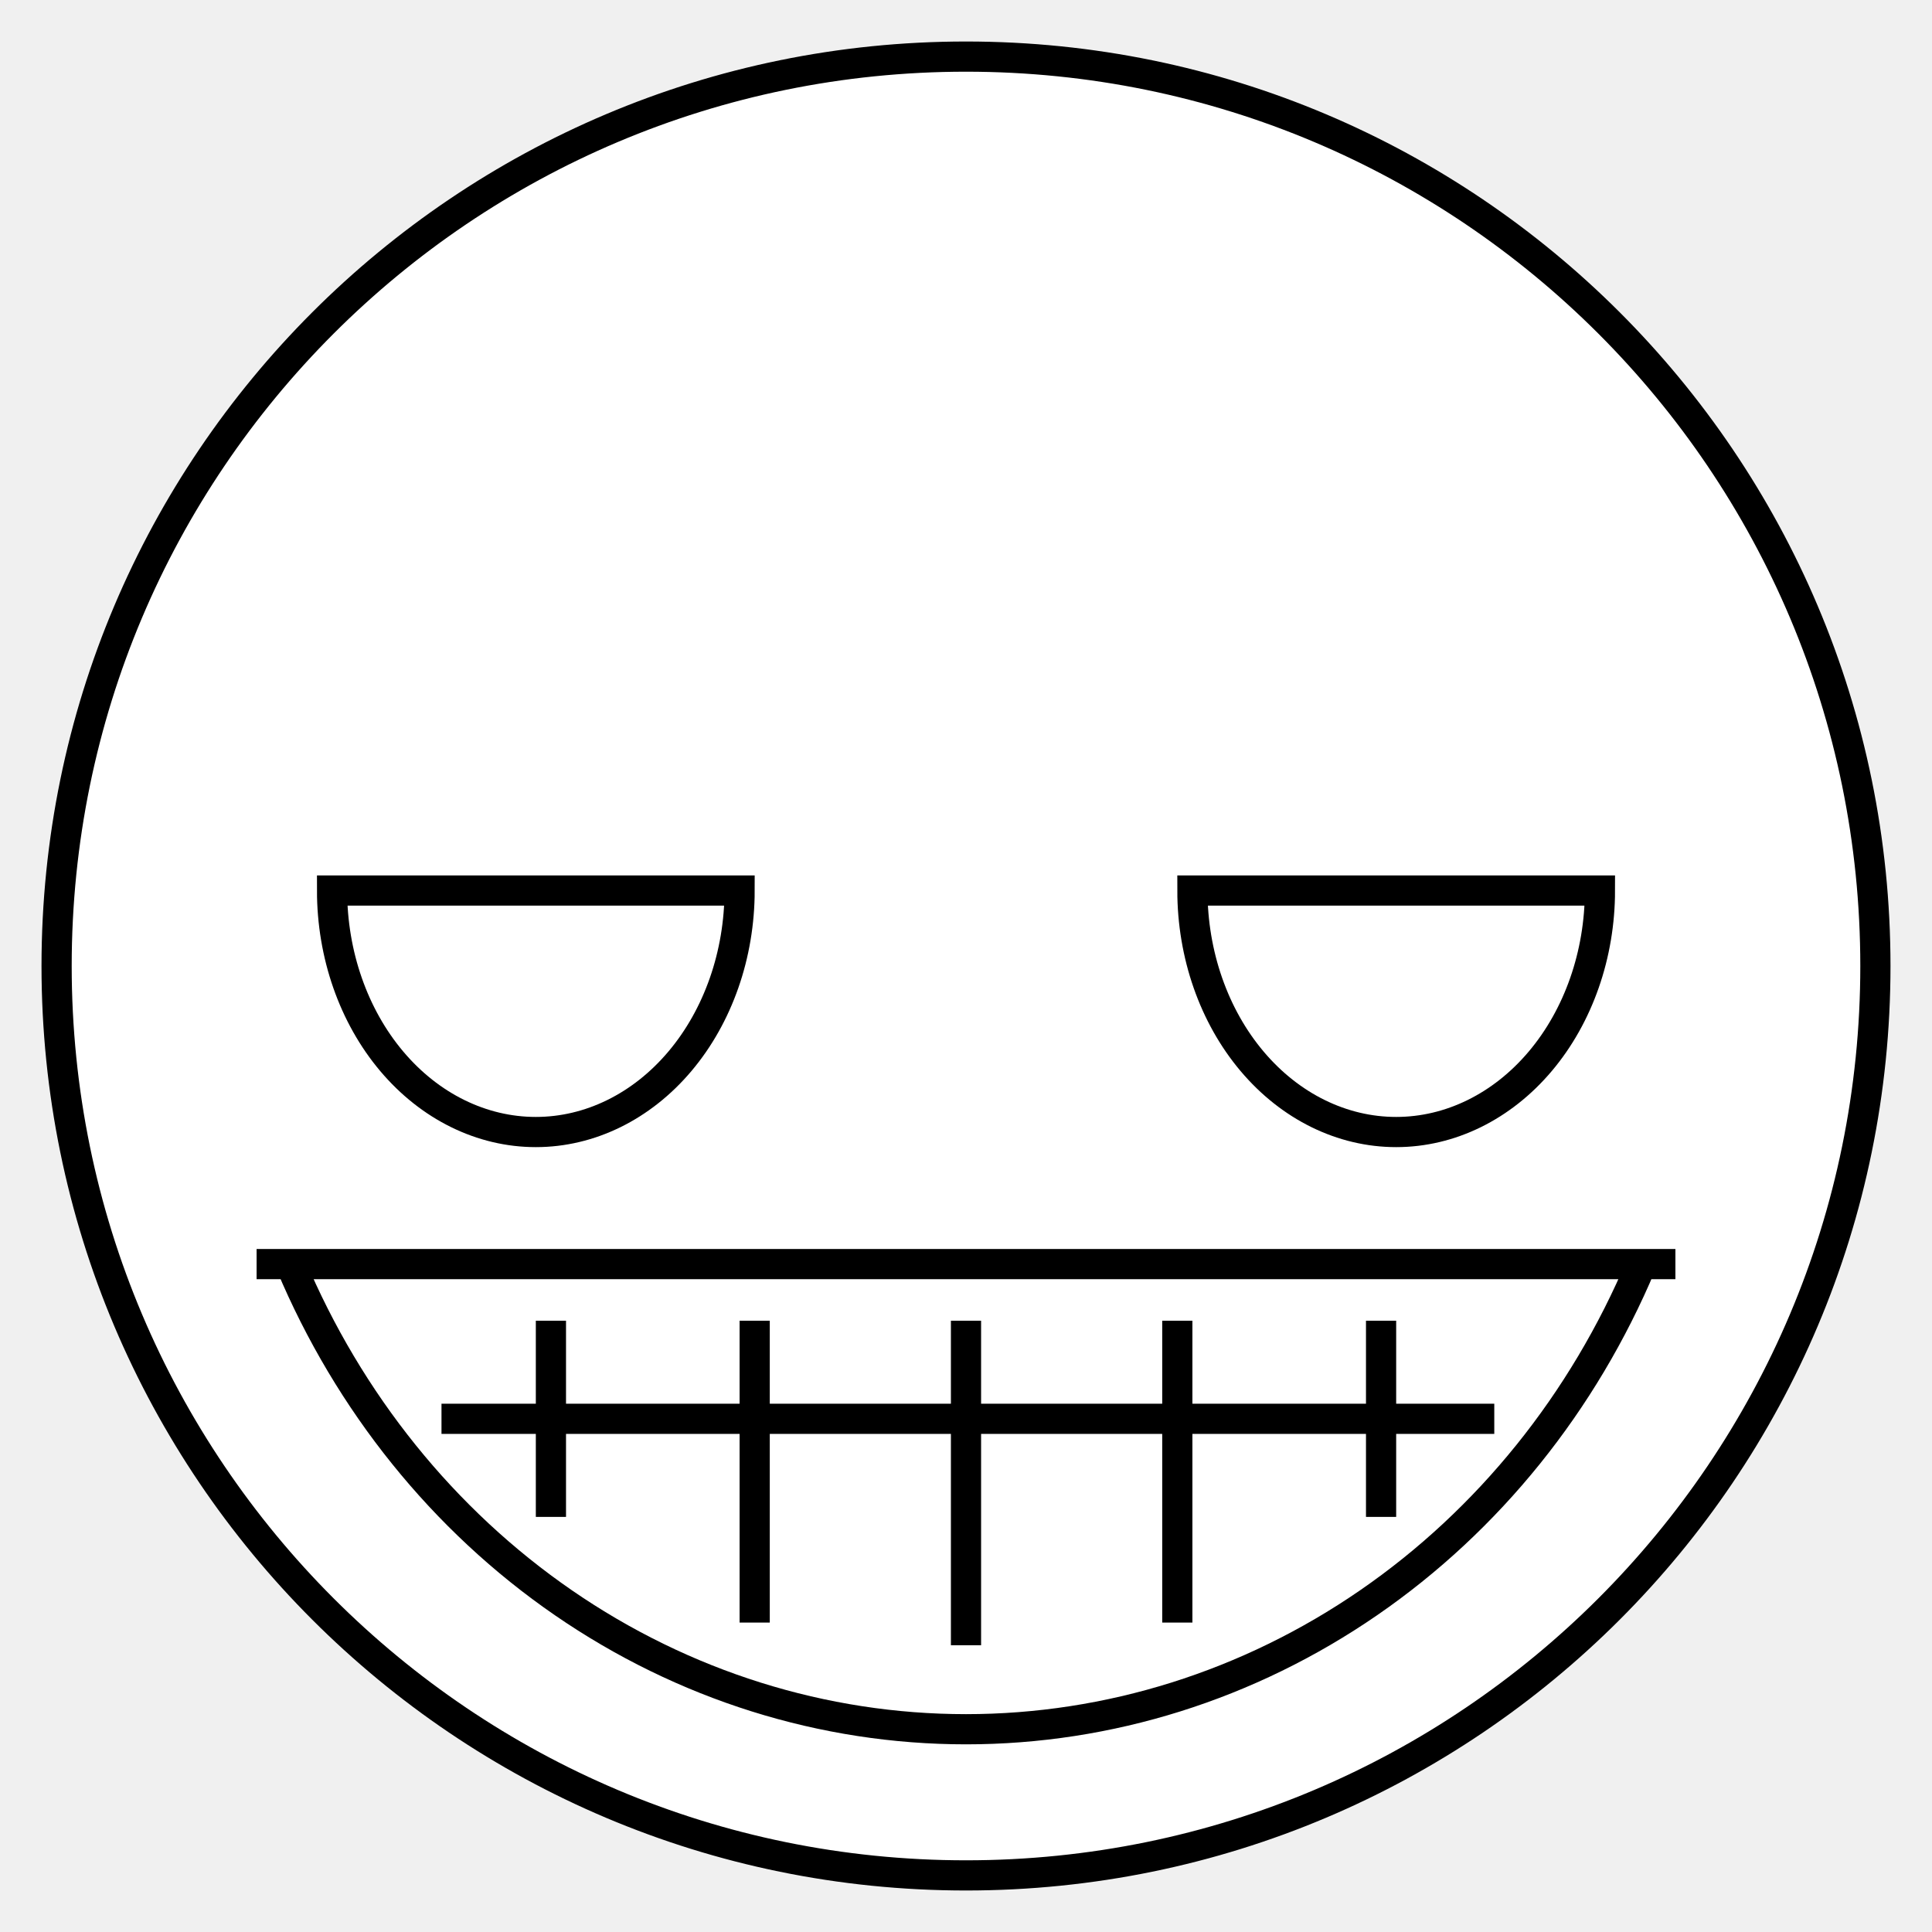
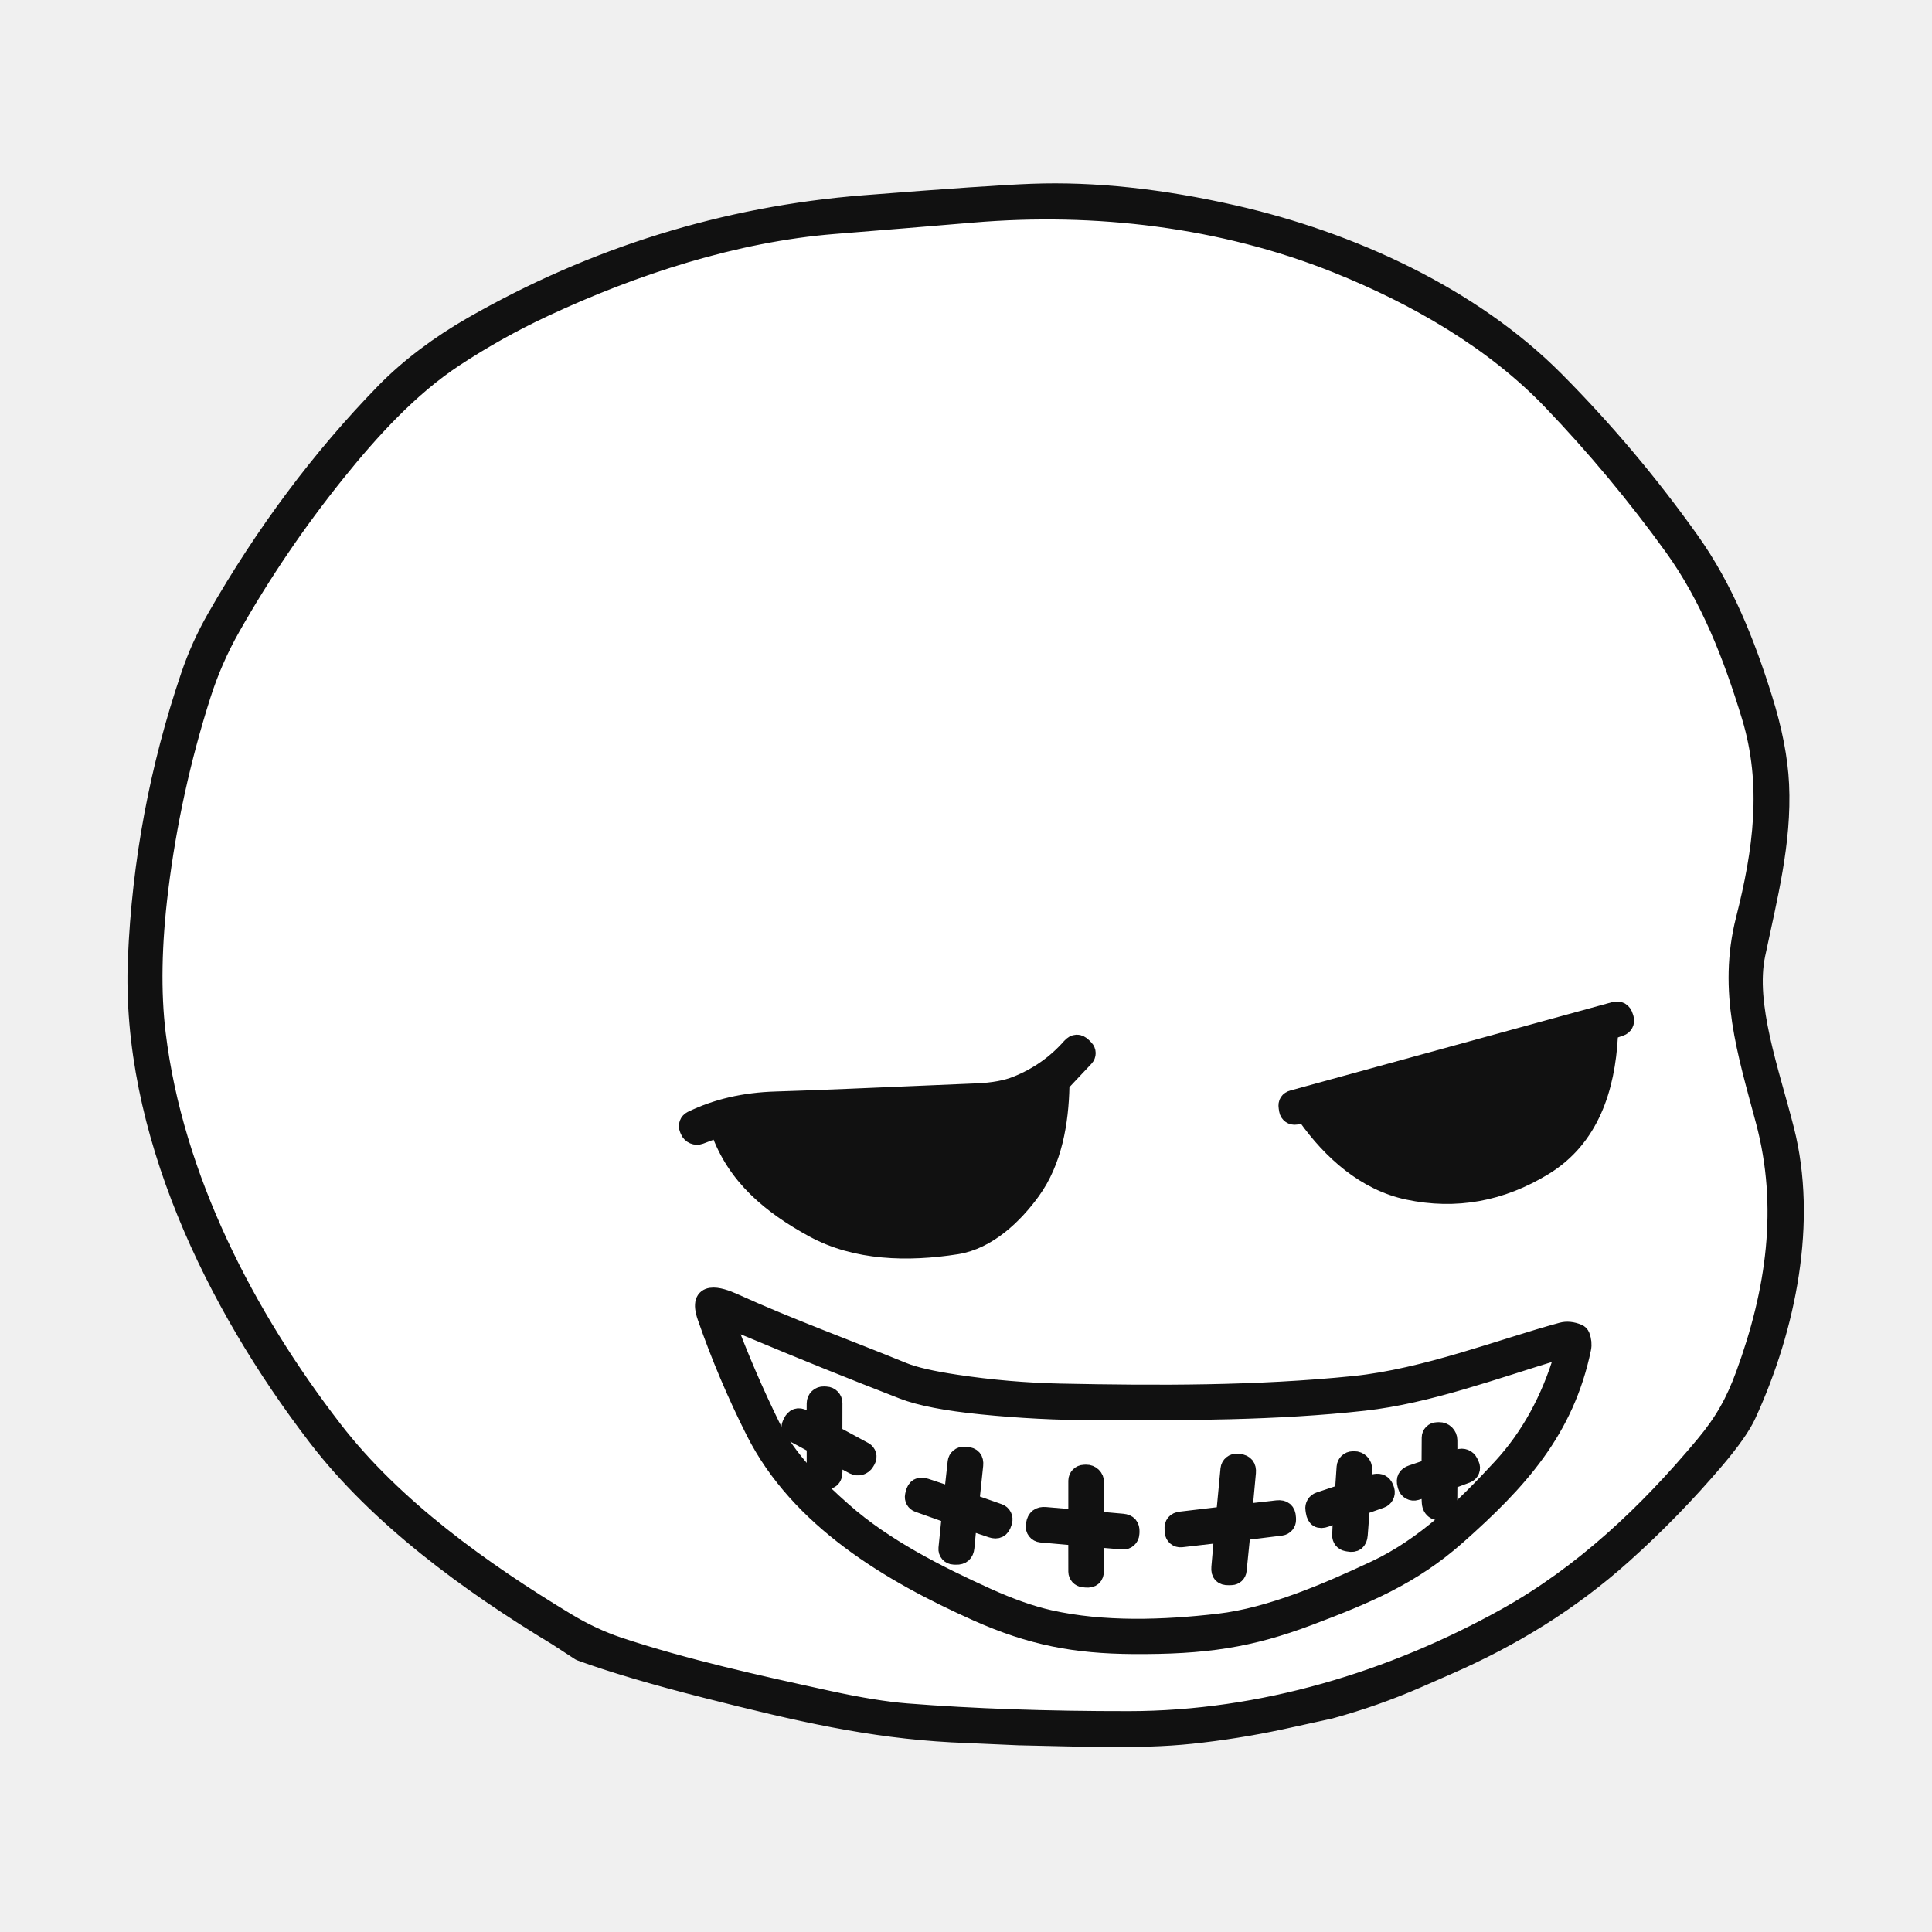
- <svg xmlns="http://www.w3.org/2000/svg" viewBox="0 0 512 512" fill="none">
-   <circle cx="256" cy="256" r="241" fill="#fff" stroke="#000" stroke-width="8" />
-   <path d="M88 236c0 16.974 5.69 33.252 15.816 45.255C113.943 293.257 127.678 300 142 300s28.057-6.743 38.184-18.745C190.311 269.252 196 252.974 196 236H88zm228 0c0 16.974 5.689 33.252 15.816 45.255C341.943 293.257 355.678 300 370 300s28.057-6.743 38.184-18.745C418.311 269.252 424 252.974 424 236H316z" fill="#000" stroke="#000" stroke-width="8" />
-   <path d="M68 335h376m-327 41h279m-250-26v52m54-52v80m56-80v86m56-86v80m54-80v52M77 335c15.426 36.701 40.541 67.875 72.307 89.75 31.767 21.876 68.824 33.518 106.693 33.518s74.926-11.642 106.693-33.518C394.459 402.875 419.574 371.701 435 335H77z" stroke="#000" stroke-width="8" />
-   <style>
-     circle,
-     path {
-       fill: #fff;
-       stroke: #000;
-     }
- 
-     @media (prefers-color-scheme: dark) {
- 
-       circle,
-       path {
-         fill: none;
-         stroke: #fff;
-       }
-     }
-   </style>
+ <svg xmlns="http://www.w3.org/2000/svg" viewBox="0 0 432 432" fill="none">
+   <svg x="30" y="43" width="372" height="346" viewBox="0 0 371 346" overflow="visible">
+     <path d="M268.41 16.91C286.08 23.991 303.48 33.99 316.45 47.541C326.263 57.787 335.316 68.65 343.61 80.13C351.79 91.471 356.93 104.77 360.96 118.06C365.59 133.34 363.53 148.16 359.64 163.48C355.58 179.49 360.01 193.19 364.09 208.48C369.22 227.73 366.45 246.6 359.62 265.23C357.38 271.34 354.93 275.76 350.57 280.98C337.82 296.26 323.33 309.9 306.19 319.44C280.75 333.59 251.64 342.44 221.96 342.47C203.706 342.49 187.136 341.914 172.25 340.74C167.53 340.367 161.686 339.42 154.72 337.9C140.38 334.76 123.18 331.05 107.82 325.93C103.9 324.617 100.026 322.804 96.2 320.49C77.45 309.17 57.57 294.97 44.08 277.49C24.55 252.19 8.49 221.26 4.57 189C3.443 179.734 3.633 168.98 5.14 156.74C6.966 141.94 10.143 127.437 14.67 113.23C16.343 107.984 18.54 102.96 21.26 98.16C28.126 86.034 35.926 74.54 44.66 63.681C52.31 54.151 61.11 44.501 71.13 37.91C77.556 33.677 84.256 29.934 91.23 26.68C111.27 17.32 133.87 9.96 156.01 8.18C166.336 7.354 176.663 6.504 186.99 5.63C214.37 3.31 242.82 6.64 268.41 16.91ZM261.67 206.62C267.2 214.39 274.79 221.25 284.33 223.27C294.976 225.517 305.116 223.694 314.75 217.8C325.08 211.47 328.63 200.35 329.27 188.7C329.31 187.987 329.583 187.52 330.09 187.3C330.503 187.12 331.076 186.91 331.81 186.67C332.195 186.548 332.518 186.28 332.709 185.923C332.899 185.566 332.943 185.149 332.83 184.76L332.71 184.37C332.363 183.157 331.583 182.717 330.37 183.05L258.57 202.76C257.643 203.02 257.253 203.624 257.4 204.57L257.5 205.24C257.531 205.438 257.602 205.626 257.707 205.796C257.812 205.966 257.949 206.112 258.111 206.228C258.274 206.343 258.457 206.425 258.651 206.469C258.844 206.512 259.045 206.516 259.24 206.48L260.72 206.23C260.899 206.198 261.084 206.217 261.252 206.286C261.42 206.355 261.565 206.471 261.67 206.62ZM130.41 209.75C134.05 220.07 141.91 226.51 151.37 231.69C160.88 236.9 172.48 237.18 183.39 235.47C190.35 234.37 196.21 228.75 200.16 223.3C204.97 216.67 206.47 207.96 206.63 199.81C206.636 199.464 206.756 199.164 206.99 198.91L212.11 193.47C212.364 193.2 212.503 192.841 212.498 192.469C212.492 192.098 212.342 191.743 212.08 191.48L211.66 191.05C210.713 190.097 209.796 190.12 208.91 191.12C205.583 194.894 201.543 197.73 196.79 199.63C194.496 200.55 191.563 201.087 187.99 201.24C164.616 202.26 149.62 202.867 143 203.06C135.98 203.26 129.696 204.717 124.15 207.43C123.802 207.601 123.532 207.899 123.397 208.263C123.261 208.627 123.269 209.031 123.42 209.39L123.59 209.8C123.78 210.256 124.141 210.62 124.596 210.816C125.05 211.012 125.565 211.024 126.03 210.85L129.74 209.44C130.073 209.314 130.296 209.417 130.41 209.75ZM171.44 263.64C158.79 258.47 145.99 253.83 133.54 248.18C130.36 246.73 125.26 245.24 127.42 251.46C130.466 260.234 134.076 268.764 138.25 277.05C148.15 296.71 168.53 308.83 187.98 317.51C200.12 322.93 209.96 324.76 222.85 324.85C238.88 324.96 248.97 323.45 262.24 318.44C274.97 313.62 285.18 309.4 295.36 300.36C309.02 288.24 319.49 276.82 323.28 258.52C323.46 257.634 323.366 256.7 323 255.72C322.943 255.575 322.858 255.443 322.75 255.331C322.642 255.22 322.512 255.131 322.37 255.07C321.056 254.524 319.84 254.404 318.72 254.71C305.57 258.26 288.26 265.06 272.25 266.68C250.61 268.88 228.48 268.83 206.75 268.38C198.876 268.214 191.05 267.544 183.27 266.37C177.85 265.557 173.906 264.647 171.44 263.64Z" fill="white" />
+     <path d="M137.64 254.23C148.84 258.93 160.107 263.476 171.44 267.87C175.247 269.343 181.1 270.476 189 271.27C197.393 272.116 205.81 272.55 214.25 272.57C234.33 272.63 255.01 272.62 274.5 270.45C288.86 268.86 303.9 263.25 317.9 259.03C318.973 258.71 319.35 259.086 319.03 260.16C316.077 270.026 311.5 278.326 305.3 285.06C297.1 293.96 288.08 302.77 276.98 307.97C266.37 312.93 253.68 318.47 241.99 319.82C229.74 321.24 216.25 321.72 204.16 319C200.027 318.066 195.353 316.42 190.14 314.06C179.04 309.03 167.09 302.97 158.02 294.93C151.99 289.6 145.64 283.42 142.05 276.11C138.223 268.33 134.82 260.423 131.84 252.39C131.707 252.043 131.817 251.933 132.17 252.06C133.95 252.72 135.773 253.443 137.64 254.23ZM151.3 275.29L149.14 274.19C148 273.61 147.153 273.893 146.6 275.04L146.4 275.46C146.221 275.827 146.191 276.25 146.316 276.637C146.441 277.025 146.711 277.349 147.07 277.54L151.48 279.92C151.74 280.06 151.873 280.28 151.88 280.58V286.26C151.883 286.623 152.009 286.974 152.238 287.255C152.467 287.537 152.785 287.733 153.14 287.81L153.53 287.89C155.11 288.223 155.893 287.583 155.88 285.97L155.87 282.96C155.87 282.493 156.073 282.37 156.48 282.59L160.41 284.68C160.856 284.917 161.377 284.972 161.865 284.832C162.353 284.693 162.771 284.369 163.03 283.93L163.29 283.48C163.39 283.308 163.456 283.119 163.481 282.922C163.507 282.725 163.493 282.525 163.44 282.334C163.386 282.143 163.295 281.964 163.172 281.809C163.048 281.653 162.894 281.524 162.72 281.43L156.28 277.94C156.154 277.874 156.048 277.775 155.974 277.653C155.9 277.532 155.86 277.392 155.86 277.25L155.87 270.74C155.87 270.301 155.701 269.879 155.397 269.562C155.093 269.245 154.679 269.058 154.24 269.04L153.73 269.01C153.492 268.999 153.254 269.036 153.03 269.12C152.807 269.203 152.603 269.331 152.43 269.495C152.257 269.66 152.119 269.857 152.025 270.076C151.93 270.295 151.881 270.531 151.88 270.77L151.86 274.95C151.86 275.37 151.673 275.483 151.3 275.29ZM289.43 290.05C289.35 291.056 289.347 292.05 289.42 293.03C289.53 294.53 290.74 295.29 292.19 294.83C292.524 294.726 292.816 294.518 293.025 294.235C293.233 293.953 293.347 293.612 293.35 293.26L293.38 288.53C293.38 288.263 293.503 288.086 293.75 288L297.46 286.62C297.656 286.547 297.835 286.434 297.985 286.289C298.135 286.143 298.253 285.967 298.331 285.773C298.409 285.579 298.446 285.371 298.439 285.162C298.432 284.953 298.381 284.748 298.29 284.56L298 283.96C297.8 283.548 297.453 283.226 297.027 283.057C296.601 282.889 296.128 282.886 295.7 283.05L294.01 283.7C293.94 283.727 293.865 283.737 293.79 283.728C293.716 283.719 293.644 283.692 293.582 283.649C293.52 283.605 293.469 283.547 293.434 283.479C293.399 283.412 293.38 283.336 293.38 283.26L293.37 279.03C293.369 278.757 293.313 278.488 293.207 278.238C293.101 277.988 292.945 277.761 292.751 277.572C292.556 277.383 292.325 277.235 292.073 277.136C291.82 277.038 291.551 276.992 291.28 277L290.8 277.02C290.427 277.03 290.072 277.184 289.811 277.449C289.55 277.714 289.402 278.069 289.4 278.44L289.36 284.7C289.353 285.013 289.203 285.22 288.91 285.32L285.18 286.58C284.027 286.966 283.613 287.75 283.94 288.93L284.05 289.34C284.107 289.549 284.206 289.746 284.341 289.917C284.475 290.088 284.643 290.23 284.834 290.335C285.025 290.441 285.236 290.507 285.453 290.53C285.67 290.553 285.89 290.532 286.1 290.47L288.89 289.62C289.277 289.5 289.457 289.643 289.43 290.05ZM186.55 297.27L191.19 298.83C192.497 299.276 193.347 298.836 193.74 297.51L193.84 297.17C193.955 296.784 193.918 296.368 193.736 296.009C193.553 295.65 193.24 295.374 192.86 295.24L186.97 293.17C186.63 293.05 186.48 292.81 186.52 292.45L187.35 284.59C187.483 283.29 186.897 282.6 185.59 282.52L185.09 282.49C184.68 282.464 184.275 282.596 183.961 282.858C183.646 283.121 183.445 283.494 183.4 283.9L182.61 291.06C182.603 291.123 182.582 291.184 182.548 291.238C182.514 291.293 182.468 291.339 182.414 291.373C182.359 291.407 182.297 291.43 182.233 291.438C182.168 291.446 182.102 291.44 182.04 291.42L176.46 289.57C175.107 289.116 174.273 289.586 173.96 290.98L173.86 291.42C173.782 291.777 173.837 292.15 174.014 292.468C174.191 292.787 174.477 293.029 174.82 293.15L181.55 295.54C181.917 295.666 182.08 295.92 182.04 296.3L181.34 303.23C181.321 303.431 181.343 303.635 181.405 303.828C181.467 304.02 181.568 304.198 181.701 304.35C181.834 304.502 181.996 304.625 182.179 304.711C182.361 304.797 182.559 304.844 182.76 304.85L183.27 304.87C184.55 304.916 185.253 304.3 185.38 303.02L185.89 297.7C185.897 297.624 185.92 297.551 185.959 297.486C185.998 297.421 186.052 297.365 186.115 297.324C186.179 297.282 186.251 297.256 186.326 297.247C186.402 297.237 186.478 297.245 186.55 297.27ZM269.56 295.74L269.38 300.3C269.366 300.665 269.484 301.023 269.711 301.309C269.939 301.595 270.261 301.791 270.62 301.86L271.05 301.94C272.463 302.22 273.223 301.64 273.33 300.2L273.78 294.28C273.807 293.96 273.97 293.75 274.27 293.65L278.28 292.23C278.673 292.091 278.999 291.807 279.192 291.436C279.385 291.065 279.431 290.634 279.32 290.23C278.57 287.54 276.55 288.73 274.79 289.22C274.363 289.333 274.16 289.17 274.18 288.73L274.32 285.56C274.331 285.29 274.287 285.02 274.19 284.768C274.094 284.515 273.947 284.286 273.758 284.093C273.57 283.9 273.344 283.748 273.095 283.646C272.846 283.544 272.579 283.494 272.31 283.5L271.96 283.51C271.553 283.519 271.164 283.68 270.87 283.961C270.576 284.242 270.397 284.623 270.37 285.03L270.01 290.26C269.99 290.62 269.81 290.856 269.47 290.97L264.5 292.63C264.127 292.755 263.811 293.008 263.608 293.343C263.405 293.678 263.328 294.074 263.39 294.46L263.48 295.05C263.707 296.51 264.513 296.983 265.9 296.47L268.99 295.32C269.39 295.18 269.58 295.32 269.56 295.74ZM247.54 294.79L248.33 286.27C248.45 284.963 247.86 284.236 246.56 284.09L246.17 284.05C245.959 284.026 245.745 284.045 245.541 284.105C245.338 284.165 245.148 284.265 244.983 284.399C244.818 284.533 244.682 284.698 244.582 284.885C244.482 285.073 244.42 285.278 244.4 285.49L243.48 295.2C243.44 295.613 243.213 295.843 242.8 295.89L233.53 296.99C232.35 297.123 231.807 297.783 231.9 298.97L231.94 299.58C231.955 299.784 232.011 299.983 232.105 300.166C232.199 300.348 232.328 300.509 232.486 300.64C232.644 300.771 232.827 300.868 233.023 300.927C233.22 300.985 233.426 301.003 233.63 300.98L242.46 299.96C242.827 299.92 242.997 300.083 242.97 300.45L242.36 307.48C242.24 308.846 242.867 309.506 244.24 309.46L244.87 309.44C245.218 309.429 245.549 309.291 245.803 309.052C246.057 308.812 246.216 308.488 246.25 308.14L247.08 299.92C247.113 299.613 247.28 299.443 247.58 299.41L255.96 298.37C256.34 298.32 256.688 298.131 256.935 297.839C257.183 297.547 257.313 297.172 257.3 296.79L257.28 296.34C257.22 294.94 256.49 294.316 255.09 294.47L248.04 295.27C247.673 295.316 247.507 295.156 247.54 294.79ZM209.9 296.54L203.25 295.97C201.903 295.85 201.127 296.456 200.92 297.79L200.87 298.1C200.838 298.311 200.849 298.527 200.903 298.735C200.958 298.942 201.054 299.136 201.186 299.304C201.318 299.473 201.483 299.613 201.671 299.715C201.86 299.817 202.067 299.88 202.28 299.9L209.79 300.56C210.177 300.593 210.37 300.803 210.37 301.19L210.38 308.42C210.383 308.793 210.523 309.152 210.774 309.429C211.025 309.706 211.369 309.88 211.74 309.92L212.34 309.98C213.68 310.106 214.353 309.5 214.36 308.16L214.38 301.41C214.38 301.35 214.392 301.29 214.416 301.235C214.44 301.18 214.475 301.131 214.52 301.091C214.564 301.05 214.616 301.019 214.673 301C214.73 300.981 214.79 300.974 214.85 300.98L220.55 301.47C220.763 301.486 220.978 301.459 221.181 301.391C221.384 301.323 221.571 301.215 221.731 301.073C221.892 300.931 222.022 300.759 222.114 300.566C222.207 300.373 222.26 300.163 222.27 299.95L222.3 299.51C222.36 298.263 221.767 297.583 220.52 297.47L215.02 296.98C214.58 296.946 214.363 296.71 214.37 296.27L214.38 288.46C214.38 288.198 214.328 287.939 214.226 287.698C214.125 287.457 213.976 287.238 213.788 287.056C213.601 286.873 213.379 286.73 213.135 286.634C212.892 286.539 212.632 286.493 212.37 286.5L211.91 286.52C211.501 286.527 211.112 286.696 210.826 286.99C210.54 287.284 210.38 287.678 210.38 288.09V296.1C210.38 296.42 210.22 296.566 209.9 296.54Z" fill="white" />
+     <path d="M260.72 206.23L259.24 206.48C259.045 206.516 258.845 206.512 258.651 206.468C258.457 206.425 258.274 206.343 258.112 206.228C257.95 206.112 257.812 205.965 257.707 205.796C257.602 205.626 257.532 205.437 257.5 205.24L257.4 204.57C257.254 203.623 257.643 203.02 258.57 202.76L330.37 183.05C331.583 182.717 332.364 183.157 332.71 184.37L332.83 184.76C332.943 185.149 332.9 185.566 332.709 185.923C332.518 186.28 332.196 186.548 331.81 186.67C331.077 186.91 330.504 187.12 330.09 187.3C329.584 187.52 329.31 187.987 329.27 188.7C328.63 200.35 325.08 211.47 314.75 217.8C305.117 223.693 294.977 225.517 284.33 223.27C274.79 221.25 267.2 214.39 261.67 206.62C261.566 206.471 261.421 206.355 261.252 206.286C261.084 206.217 260.899 206.197 260.72 206.23Z" fill="#111" stroke="#111" stroke-width="4" stroke-linejoin="round" stroke-linecap="round" />
+     <path d="M129.74 209.44L126.03 210.85C125.565 211.024 125.051 211.012 124.596 210.816C124.141 210.62 123.78 210.256 123.59 209.8L123.42 209.39C123.269 209.031 123.261 208.627 123.397 208.263C123.533 207.899 123.802 207.601 124.15 207.43C129.697 204.717 135.98 203.26 143 203.06C149.62 202.867 164.617 202.26 187.99 201.24C191.563 201.087 194.497 200.55 196.79 199.63C201.543 197.73 205.583 194.894 208.91 191.12C209.797 190.12 210.713 190.097 211.66 191.05L212.08 191.48C212.342 191.743 212.492 192.098 212.498 192.469C212.503 192.841 212.364 193.2 212.11 193.47L206.99 198.91C206.757 199.164 206.637 199.464 206.63 199.81C206.47 207.96 204.97 216.67 200.16 223.3C196.21 228.75 190.35 234.37 183.39 235.47C172.48 237.18 160.88 236.9 151.37 231.69C141.91 226.51 134.05 220.07 130.41 209.75C130.297 209.417 130.073 209.314 129.74 209.44Z" fill="#111" stroke="#111" stroke-width="4" stroke-linejoin="round" stroke-linecap="round" />
+     <path d="M133.54 248.18C145.99 253.83 158.79 258.47 171.44 263.64C173.907 264.647 177.85 265.557 183.27 266.37C191.05 267.544 198.876 268.214 206.75 268.38C228.48 268.83 250.61 268.88 272.25 266.68C288.26 265.06 305.57 258.26 318.72 254.71C319.84 254.404 321.056 254.524 322.37 255.07C322.513 255.131 322.642 255.22 322.75 255.331C322.858 255.443 322.943 255.575 323 255.72C323.366 256.7 323.46 257.634 323.28 258.52C319.49 276.82 309.02 288.24 295.36 300.36C285.18 309.4 274.97 313.62 262.24 318.44C248.97 323.45 238.88 324.96 222.85 324.85C209.96 324.76 200.12 322.93 187.98 317.51C168.53 308.83 148.15 296.71 138.25 277.05C134.077 268.764 130.467 260.234 127.42 251.46C125.26 245.24 130.36 246.73 133.54 248.18ZM137.64 254.23C135.773 253.444 133.95 252.72 132.17 252.06C131.817 251.934 131.706 252.044 131.84 252.39C134.82 260.424 138.223 268.33 142.05 276.11C145.64 283.42 151.99 289.6 158.02 294.93C167.09 302.97 179.04 309.03 190.14 314.06C195.353 316.42 200.026 318.067 204.16 319C216.25 321.72 229.74 321.24 241.99 319.82C253.68 318.47 266.37 312.93 276.98 307.97C288.08 302.77 297.1 293.96 305.3 285.06C311.5 278.327 316.077 270.027 319.03 260.16C319.35 259.087 318.973 258.71 317.9 259.03C303.9 263.25 288.86 268.86 274.5 270.45C255.01 272.62 234.33 272.63 214.25 272.57C205.81 272.55 197.393 272.117 189 271.27C181.1 270.477 175.247 269.344 171.44 267.87C160.107 263.477 148.84 258.93 137.64 254.23Z" fill="#111" stroke="#111" stroke-width="4" stroke-linejoin="round" stroke-linecap="round" />
+     <path d="M151.86 274.95L151.88 270.77C151.881 270.531 151.93 270.295 152.025 270.076C152.119 269.857 152.257 269.66 152.43 269.495C152.603 269.331 152.807 269.203 153.03 269.12C153.254 269.036 153.492 268.999 153.73 269.01L154.24 269.04C154.678 269.058 155.093 269.245 155.397 269.562C155.701 269.878 155.87 270.301 155.87 270.74L155.86 277.25C155.86 277.392 155.899 277.532 155.974 277.653C156.048 277.775 156.153 277.874 156.28 277.94L162.72 281.43C162.894 281.524 163.048 281.653 163.172 281.809C163.295 281.964 163.386 282.142 163.439 282.334C163.493 282.525 163.507 282.725 163.481 282.922C163.455 283.119 163.39 283.308 163.29 283.48L163.03 283.93C162.77 284.369 162.353 284.693 161.865 284.832C161.377 284.972 160.856 284.917 160.41 284.68L156.48 282.59C156.073 282.37 155.87 282.493 155.87 282.96L155.88 285.97C155.893 287.583 155.11 288.223 153.53 287.89L153.14 287.81C152.785 287.732 152.467 287.537 152.238 287.255C152.009 286.974 151.883 286.623 151.88 286.26V280.58C151.873 280.28 151.74 280.06 151.48 279.92L147.07 277.54C146.711 277.349 146.441 277.025 146.316 276.637C146.191 276.249 146.221 275.827 146.4 275.46L146.6 275.04C147.153 273.893 148 273.61 149.14 274.19L151.3 275.29C151.673 275.483 151.86 275.37 151.86 274.95Z" fill="#111" stroke="#111" stroke-width="4" stroke-linejoin="round" stroke-linecap="round" />
+     <path d="M288.89 289.62L286.1 290.47C285.89 290.533 285.67 290.553 285.453 290.53C285.235 290.507 285.025 290.441 284.834 290.335C284.643 290.23 284.475 290.088 284.34 289.917C284.206 289.746 284.107 289.55 284.05 289.34L283.94 288.93C283.613 287.75 284.026 286.967 285.18 286.58L288.91 285.32C289.203 285.22 289.353 285.013 289.36 284.7L289.4 278.44C289.402 278.069 289.55 277.714 289.811 277.449C290.072 277.184 290.427 277.03 290.8 277.02L291.28 277C291.55 276.992 291.82 277.038 292.073 277.137C292.325 277.235 292.556 277.383 292.75 277.572C292.945 277.761 293.1 277.988 293.207 278.238C293.313 278.489 293.368 278.758 293.37 279.03L293.38 283.26C293.38 283.336 293.398 283.412 293.434 283.48C293.469 283.547 293.52 283.606 293.582 283.649C293.644 283.692 293.715 283.72 293.79 283.729C293.865 283.737 293.94 283.728 294.01 283.7L295.7 283.05C296.127 282.886 296.601 282.889 297.027 283.057C297.453 283.226 297.8 283.548 298 283.96L298.29 284.56C298.381 284.748 298.431 284.953 298.438 285.162C298.446 285.371 298.409 285.58 298.331 285.774C298.253 285.968 298.135 286.143 297.985 286.289C297.835 286.435 297.656 286.547 297.46 286.62L293.75 288C293.503 288.087 293.38 288.263 293.38 288.53L293.35 293.26C293.347 293.612 293.233 293.953 293.025 294.236C292.816 294.518 292.524 294.726 292.19 294.83C290.74 295.29 289.53 294.53 289.42 293.03C289.346 292.05 289.35 291.057 289.43 290.05C289.456 289.643 289.276 289.5 288.89 289.62Z" fill="#111" stroke="#111" stroke-width="4" stroke-linejoin="round" stroke-linecap="round" />
+     <path d="M185.89 297.7L185.38 303.02C185.253 304.3 184.549 304.916 183.269 304.87L182.76 304.85C182.558 304.844 182.36 304.796 182.178 304.71C181.996 304.625 181.833 304.502 181.7 304.35C181.567 304.198 181.466 304.02 181.404 303.828C181.342 303.635 181.32 303.431 181.34 303.23L182.04 296.3C182.08 295.92 181.916 295.666 181.549 295.54L174.82 293.15C174.477 293.029 174.19 292.787 174.014 292.468C173.837 292.15 173.782 291.777 173.859 291.42L173.959 290.98C174.273 289.586 175.106 289.116 176.459 289.57L182.04 291.42C182.102 291.439 182.167 291.446 182.232 291.438C182.297 291.429 182.359 291.407 182.413 291.373C182.468 291.338 182.514 291.292 182.548 291.238C182.582 291.184 182.603 291.123 182.609 291.06L183.399 283.9C183.445 283.494 183.646 283.121 183.96 282.858C184.275 282.596 184.679 282.464 185.09 282.49L185.59 282.52C186.896 282.6 187.483 283.29 187.35 284.59L186.519 292.45C186.479 292.81 186.63 293.05 186.97 293.17L192.859 295.24C193.239 295.374 193.553 295.649 193.735 296.009C193.918 296.368 193.955 296.784 193.84 297.17L193.739 297.51C193.346 298.836 192.496 299.276 191.19 298.83L186.549 297.27C186.478 297.245 186.401 297.237 186.326 297.246C186.251 297.256 186.178 297.282 186.115 297.324C186.051 297.365 185.998 297.421 185.959 297.486C185.92 297.551 185.896 297.624 185.89 297.7Z" fill="#111" stroke="#111" stroke-width="4" stroke-linejoin="round" stroke-linecap="round" />
+     <path d="M268.99 295.32L265.9 296.47C264.513 296.984 263.706 296.51 263.48 295.05L263.39 294.46C263.327 294.075 263.405 293.679 263.608 293.344C263.811 293.009 264.127 292.756 264.5 292.63L269.47 290.97C269.81 290.857 269.99 290.62 270.01 290.26L270.37 285.03C270.397 284.624 270.575 284.243 270.87 283.962C271.164 283.681 271.553 283.52 271.96 283.51L272.31 283.5C272.579 283.495 272.846 283.544 273.095 283.646C273.344 283.748 273.57 283.901 273.758 284.094C273.946 284.287 274.093 284.516 274.19 284.769C274.287 285.021 274.331 285.29 274.32 285.56L274.18 288.73C274.16 289.17 274.363 289.334 274.79 289.22C276.55 288.73 278.57 287.54 279.32 290.23C279.43 290.635 279.385 291.066 279.192 291.437C278.999 291.808 278.673 292.092 278.28 292.23L274.27 293.65C273.97 293.75 273.806 293.96 273.78 294.28L273.33 300.2C273.223 301.64 272.463 302.22 271.05 301.94L270.62 301.86C270.261 301.791 269.938 301.596 269.711 301.31C269.483 301.024 269.366 300.666 269.38 300.3L269.56 295.74C269.58 295.32 269.39 295.18 268.99 295.32Z" fill="#111" stroke="#111" stroke-width="4" stroke-linejoin="round" stroke-linecap="round" />
+     <path d="M248.04 295.27L255.09 294.47C256.49 294.317 257.22 294.94 257.28 296.34L257.3 296.79C257.313 297.173 257.183 297.547 256.935 297.839C256.688 298.131 256.34 298.32 255.96 298.37L247.58 299.41C247.28 299.443 247.113 299.613 247.08 299.92L246.25 308.14C246.216 308.488 246.057 308.813 245.803 309.052C245.549 309.291 245.217 309.429 244.87 309.44L244.24 309.46C242.867 309.507 242.24 308.847 242.36 307.48L242.97 300.45C242.997 300.083 242.827 299.92 242.46 299.96L233.63 300.98C233.426 301.003 233.22 300.985 233.023 300.927C232.827 300.869 232.644 300.771 232.486 300.64C232.328 300.51 232.199 300.348 232.105 300.166C232.011 299.984 231.955 299.784 231.94 299.58L231.9 298.97C231.807 297.783 232.35 297.123 233.53 296.99L242.8 295.89C243.213 295.843 243.44 295.613 243.48 295.2L244.4 285.49C244.42 285.278 244.482 285.073 244.582 284.886C244.682 284.698 244.818 284.533 244.983 284.399C245.148 284.265 245.338 284.165 245.541 284.105C245.745 284.045 245.959 284.026 246.17 284.05L246.56 284.09C247.86 284.237 248.45 284.963 248.33 286.27L247.54 294.79C247.507 295.157 247.673 295.317 248.04 295.27Z" fill="#111" stroke="#111" stroke-width="4" stroke-linejoin="round" stroke-linecap="round" />
+     <path d="M210.379 296.1V288.09C210.379 287.678 210.54 287.284 210.826 286.99C211.112 286.696 211.501 286.528 211.909 286.52L212.369 286.5C212.631 286.493 212.891 286.539 213.135 286.634C213.379 286.73 213.601 286.873 213.788 287.056C213.975 287.238 214.124 287.457 214.226 287.698C214.327 287.939 214.38 288.198 214.379 288.46L214.369 296.27C214.363 296.71 214.579 296.946 215.019 296.98L220.519 297.47C221.766 297.583 222.359 298.263 222.299 299.51L222.269 299.95C222.259 300.163 222.207 300.373 222.114 300.566C222.021 300.759 221.891 300.932 221.731 301.073C221.57 301.215 221.383 301.323 221.18 301.391C220.977 301.459 220.763 301.486 220.549 301.47L214.849 300.98C214.79 300.974 214.73 300.981 214.673 301C214.616 301.019 214.563 301.05 214.519 301.091C214.475 301.131 214.44 301.18 214.416 301.235C214.391 301.29 214.379 301.35 214.379 301.41L214.359 308.16C214.353 309.5 213.68 310.106 212.34 309.98L211.739 309.92C211.368 309.88 211.024 309.706 210.773 309.429C210.523 309.152 210.382 308.793 210.379 308.42L210.369 301.19C210.369 300.803 210.176 300.593 209.789 300.56L202.28 299.9C202.066 299.88 201.859 299.817 201.671 299.715C201.483 299.613 201.318 299.473 201.186 299.304C201.054 299.136 200.957 298.942 200.903 298.735C200.849 298.527 200.837 298.311 200.869 298.1L200.919 297.79C201.126 296.456 201.903 295.85 203.249 295.97L209.9 296.54C210.22 296.566 210.379 296.42 210.379 296.1Z" fill="#111" stroke="#111" stroke-width="4" stroke-linejoin="round" stroke-linecap="round" />
+     <path fill-rule="evenodd" clip-rule="evenodd" d="M94.135 323.044C74.325 311.104 54.025 296.214 40.315 278.324C17.555 248.644 -1.515 209.694 0.095 171.394C1.008 149.734 4.948 128.647 11.915 108.134C13.442 103.627 15.388 99.303 17.755 95.163C28.615 76.163 41.195 59.33 55.495 44.663C60.995 39.033 67.835 33.964 75.095 29.803C102.195 14.284 131.565 5.104 162.725 2.654C181.538 1.174 194.042 0.32 200.235 0.094C214.068 -0.42 229.135 1.18 245.435 4.894C271.475 10.823 298.495 23.104 317.315 42.063C328.355 53.184 338.415 65.127 347.495 77.894C355.075 88.543 359.935 100.794 363.805 113.174C366.025 120.254 367.272 126.667 367.545 132.414C368.155 145.354 364.875 157.814 362.235 170.394C359.865 181.684 365.355 196.524 368.685 209.644C373.875 230.074 369.185 253.714 360.175 273.334C359.022 275.847 356.688 279.177 353.175 283.324C346.755 290.89 339.865 297.974 332.505 304.574C320.655 315.214 307.545 323.224 293.105 329.524L286.375 332.474C280.148 335.194 273.658 337.477 266.905 339.324L255.905 341.734C249.278 343.147 242.595 344.21 235.855 344.924C223.905 346.184 210.065 345.484 197.285 345.254L182.355 344.594C164.105 343.614 148.245 339.994 127.395 334.704C115.655 331.724 106.265 328.944 99.225 326.364L94.135 323.044ZM186.975 4.774C214.355 2.454 242.805 5.784 268.395 16.053C286.065 23.134 303.465 33.133 316.435 46.684C326.248 56.93 335.302 67.793 343.595 79.273C351.775 90.614 356.915 103.914 360.945 117.204C365.575 132.484 363.515 147.304 359.625 162.624C355.565 178.634 359.995 192.334 364.075 207.624C369.205 226.874 366.435 245.744 359.605 264.374C357.365 270.484 354.915 274.904 350.555 280.124C337.805 295.404 323.315 309.044 306.175 318.584C280.735 332.734 251.625 341.584 221.945 341.614C203.692 341.634 187.122 341.057 172.235 339.884C167.515 339.51 161.672 338.564 154.705 337.044L153.41 336.76C139.337 333.68 122.705 330.04 107.805 325.074C103.885 323.76 100.012 321.947 96.185 319.634C77.435 308.314 57.555 294.114 44.065 276.634C24.535 251.334 8.475 220.404 4.555 188.144C3.428 178.877 3.618 168.124 5.125 155.884C6.952 141.084 10.128 126.58 14.655 112.374C16.328 107.127 18.525 102.104 21.245 97.303C28.112 85.177 35.912 73.683 44.645 62.824C52.295 53.294 61.095 43.644 71.115 37.053C77.542 32.82 84.242 29.077 91.215 25.823C111.255 16.463 133.855 9.104 155.995 7.324C166.322 6.497 176.648 5.647 186.975 4.774Z" fill="#111" stroke="#111" stroke-width="4" stroke-linejoin="round" stroke-linecap="round" />
+   </svg>
</svg>
